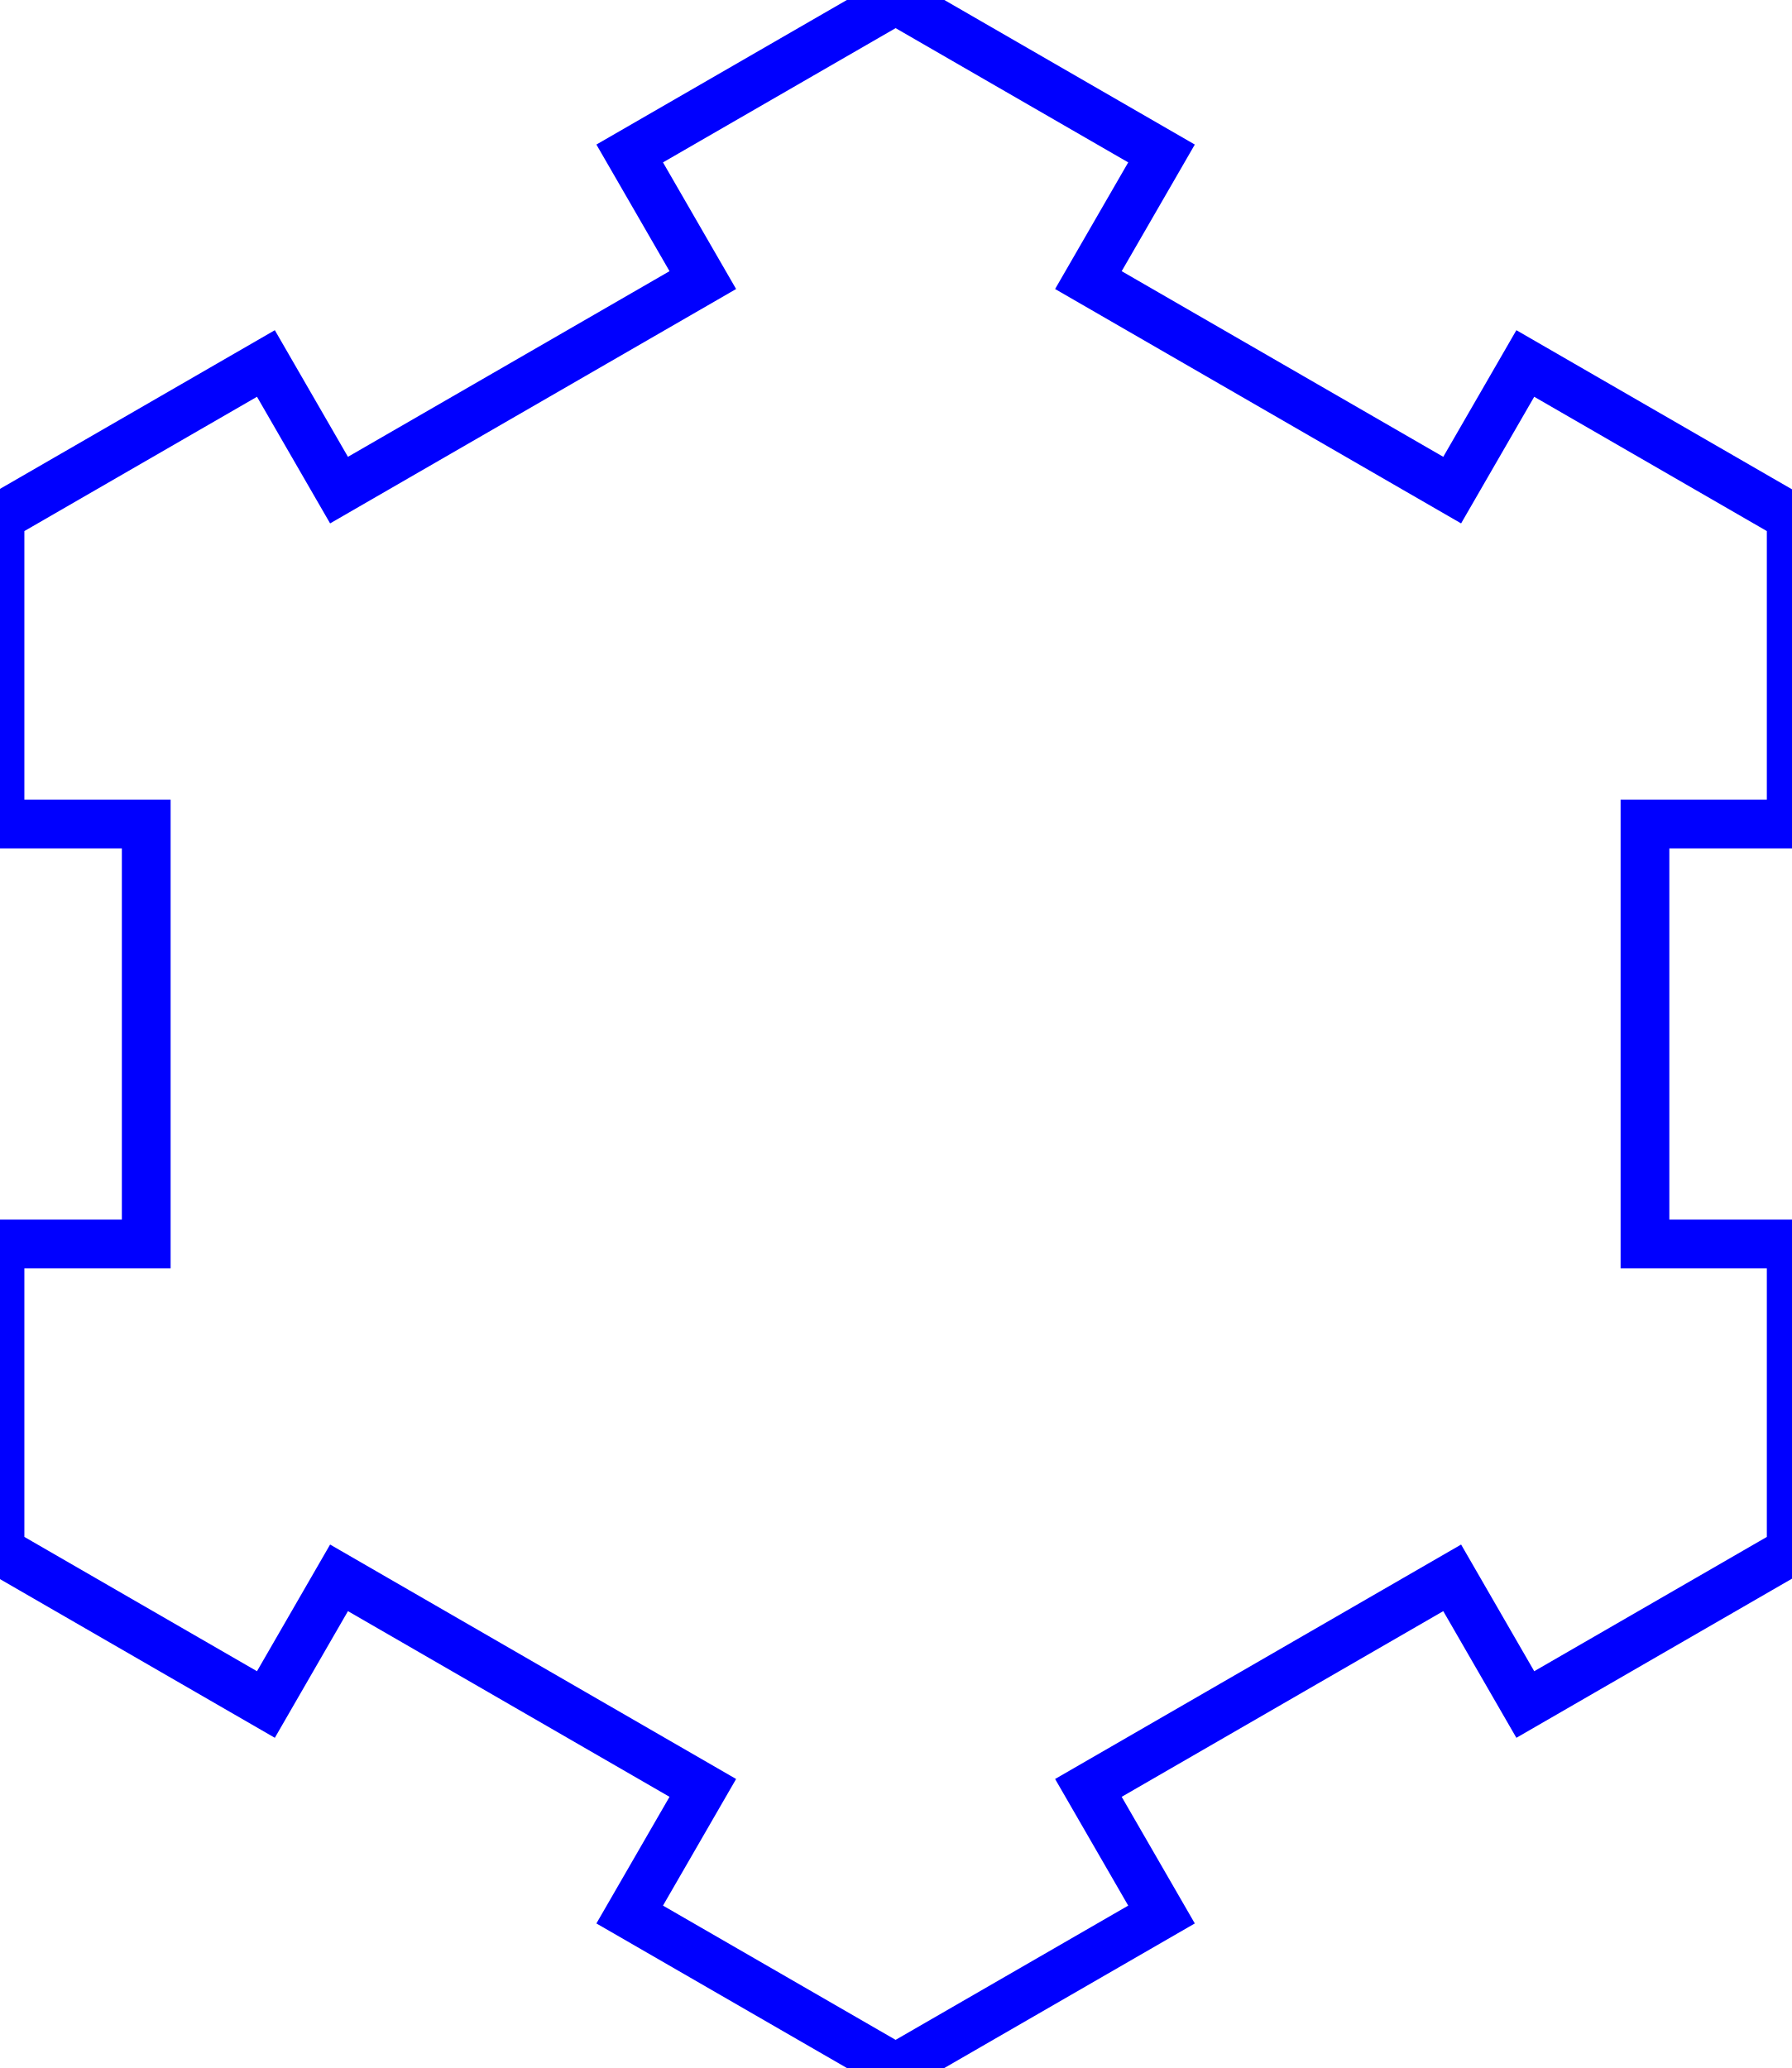
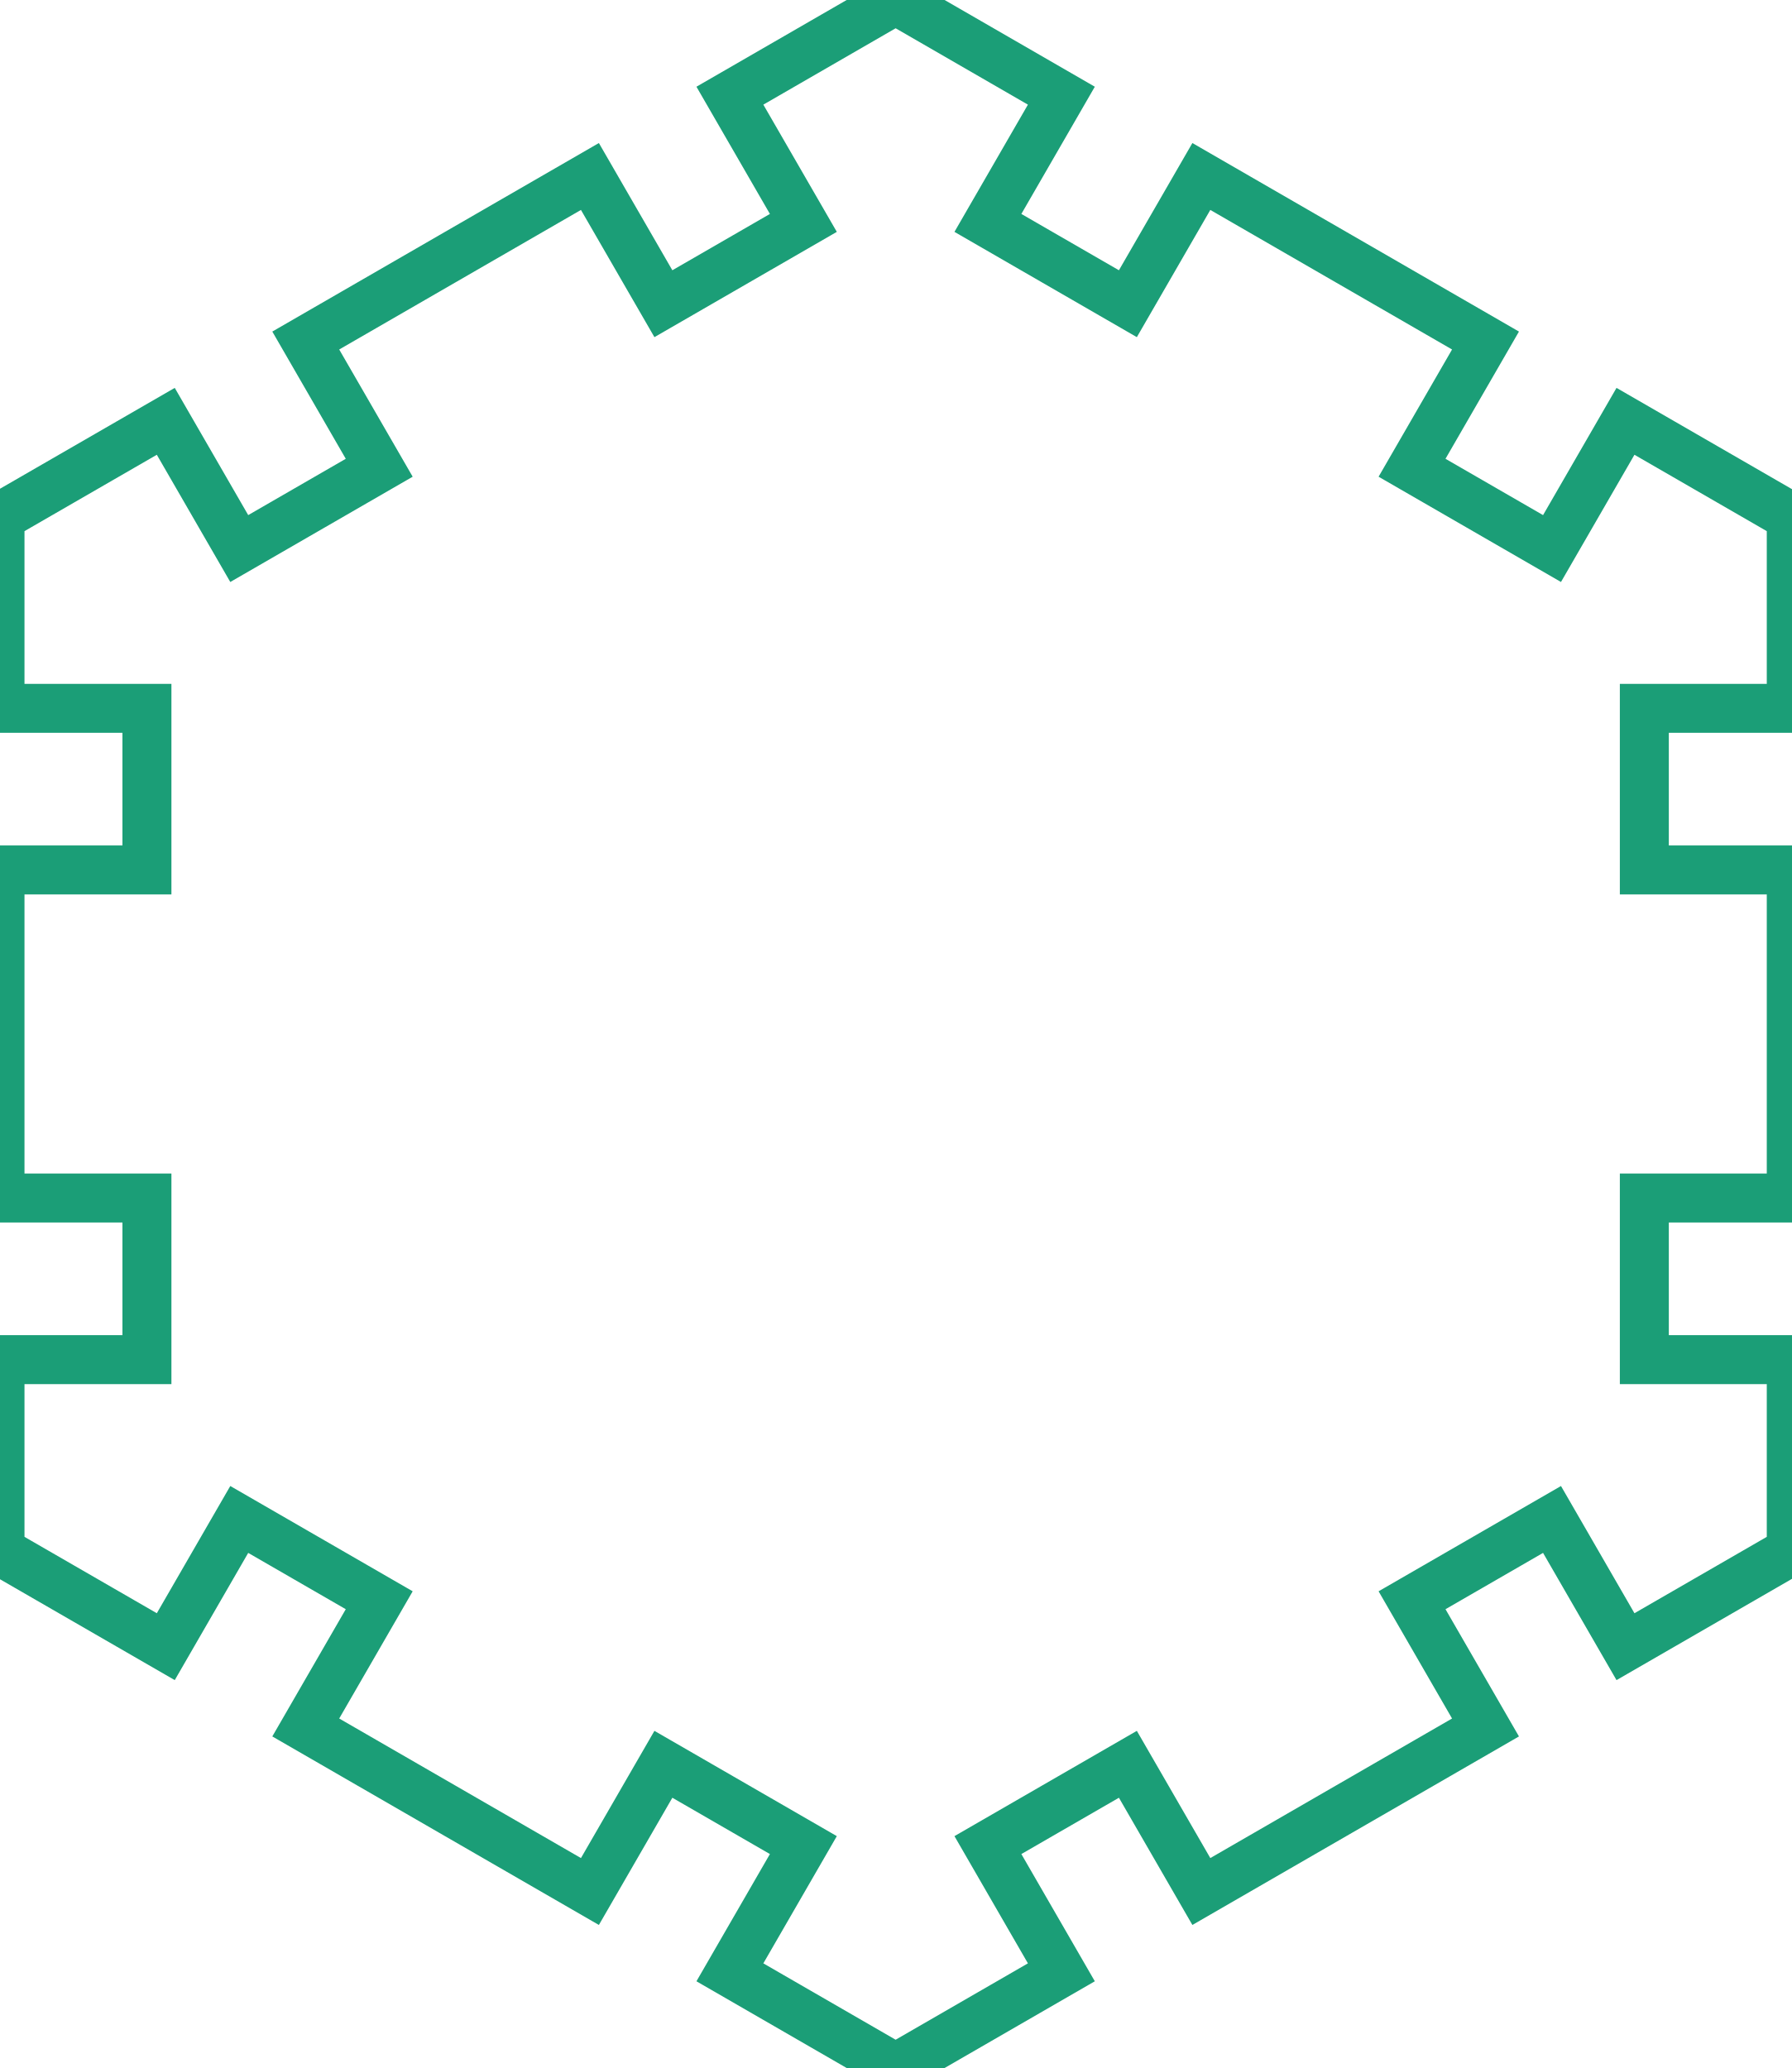
- <svg xmlns="http://www.w3.org/2000/svg" baseProfile="full" height="42.431mm" version="1.1" viewBox="-15.373,3.0,36.746,42.431" width="36.746mm">
+ <svg xmlns="http://www.w3.org/2000/svg" baseProfile="full" height="42.231mm" version="1.1" viewBox="-15.287,3.0,36.573,42.231" width="36.573mm">
  <defs />
-   <path d="M 6.955 39.684 L 14.418 35.374  L 15.918 37.973  L 21.373 34.823  L 21.373 28.524  L 18.373 28.524  L 18.373 19.907  L 21.373 19.907  L 21.373 13.608  L 15.918 10.458  L 14.418 13.056  L 6.955 8.747  L 8.455 6.149  L 3 3  L -2.455 6.149  L -0.955 8.747  L -8.418 13.056  L -9.918 10.458  L -15.373 13.608  L -15.373 19.907  L -12.373 19.907  L -12.373 28.524  L -15.373 28.524  L -15.373 34.823  L -9.918 37.973  L -8.418 35.374  L -0.955 39.684  L -2.455 42.282  L 3 45.431  L 8.455 42.282  z" fill="none" stroke="blue" />
+   <g>
+     <path d="M 4.884 40.679 L 7.742 39.029  L 9.242 41.627  L 15.044 38.277  L 13.544 35.679  L 16.402 34.029  L 17.902 36.627  L 21.287 34.673  L 21.287 30.765  L 18.287 30.765  L 18.287 27.465  L 21.287 27.465  L 21.287 20.765  L 18.287 20.765  L 18.287 17.465  L 21.287 17.465  L 21.287 13.558  L 17.902 11.604  L 16.402 14.202  L 13.544 12.552  L 15.044 9.954  L 9.242 6.604  L 7.742 9.202  L 4.884 7.552  L 6.384 4.954  L 3 3  L -0.384 4.954  L 1.116 7.552  L -1.742 9.202  L -3.242 6.604  L -9.044 9.954  L -7.544 12.552  L -10.402 14.202  L -11.902 11.604  L -15.287 13.558  L -15.287 17.465  L -12.287 17.465  L -12.287 20.765  L -15.287 20.765  L -15.287 27.465  L -12.287 27.465  L -12.287 30.765  L -15.287 30.765  L -15.287 34.673  L -11.902 36.627  L -10.402 34.029  L -7.544 35.679  L -9.044 38.277  L -3.242 41.627  L -1.742 39.029  L 1.116 40.679  L -0.384 43.277  L 3 45.231  L 6.384 43.277  z" fill="none" stroke="rgb(27, 158, 119)" />
+   </g>
</svg>
